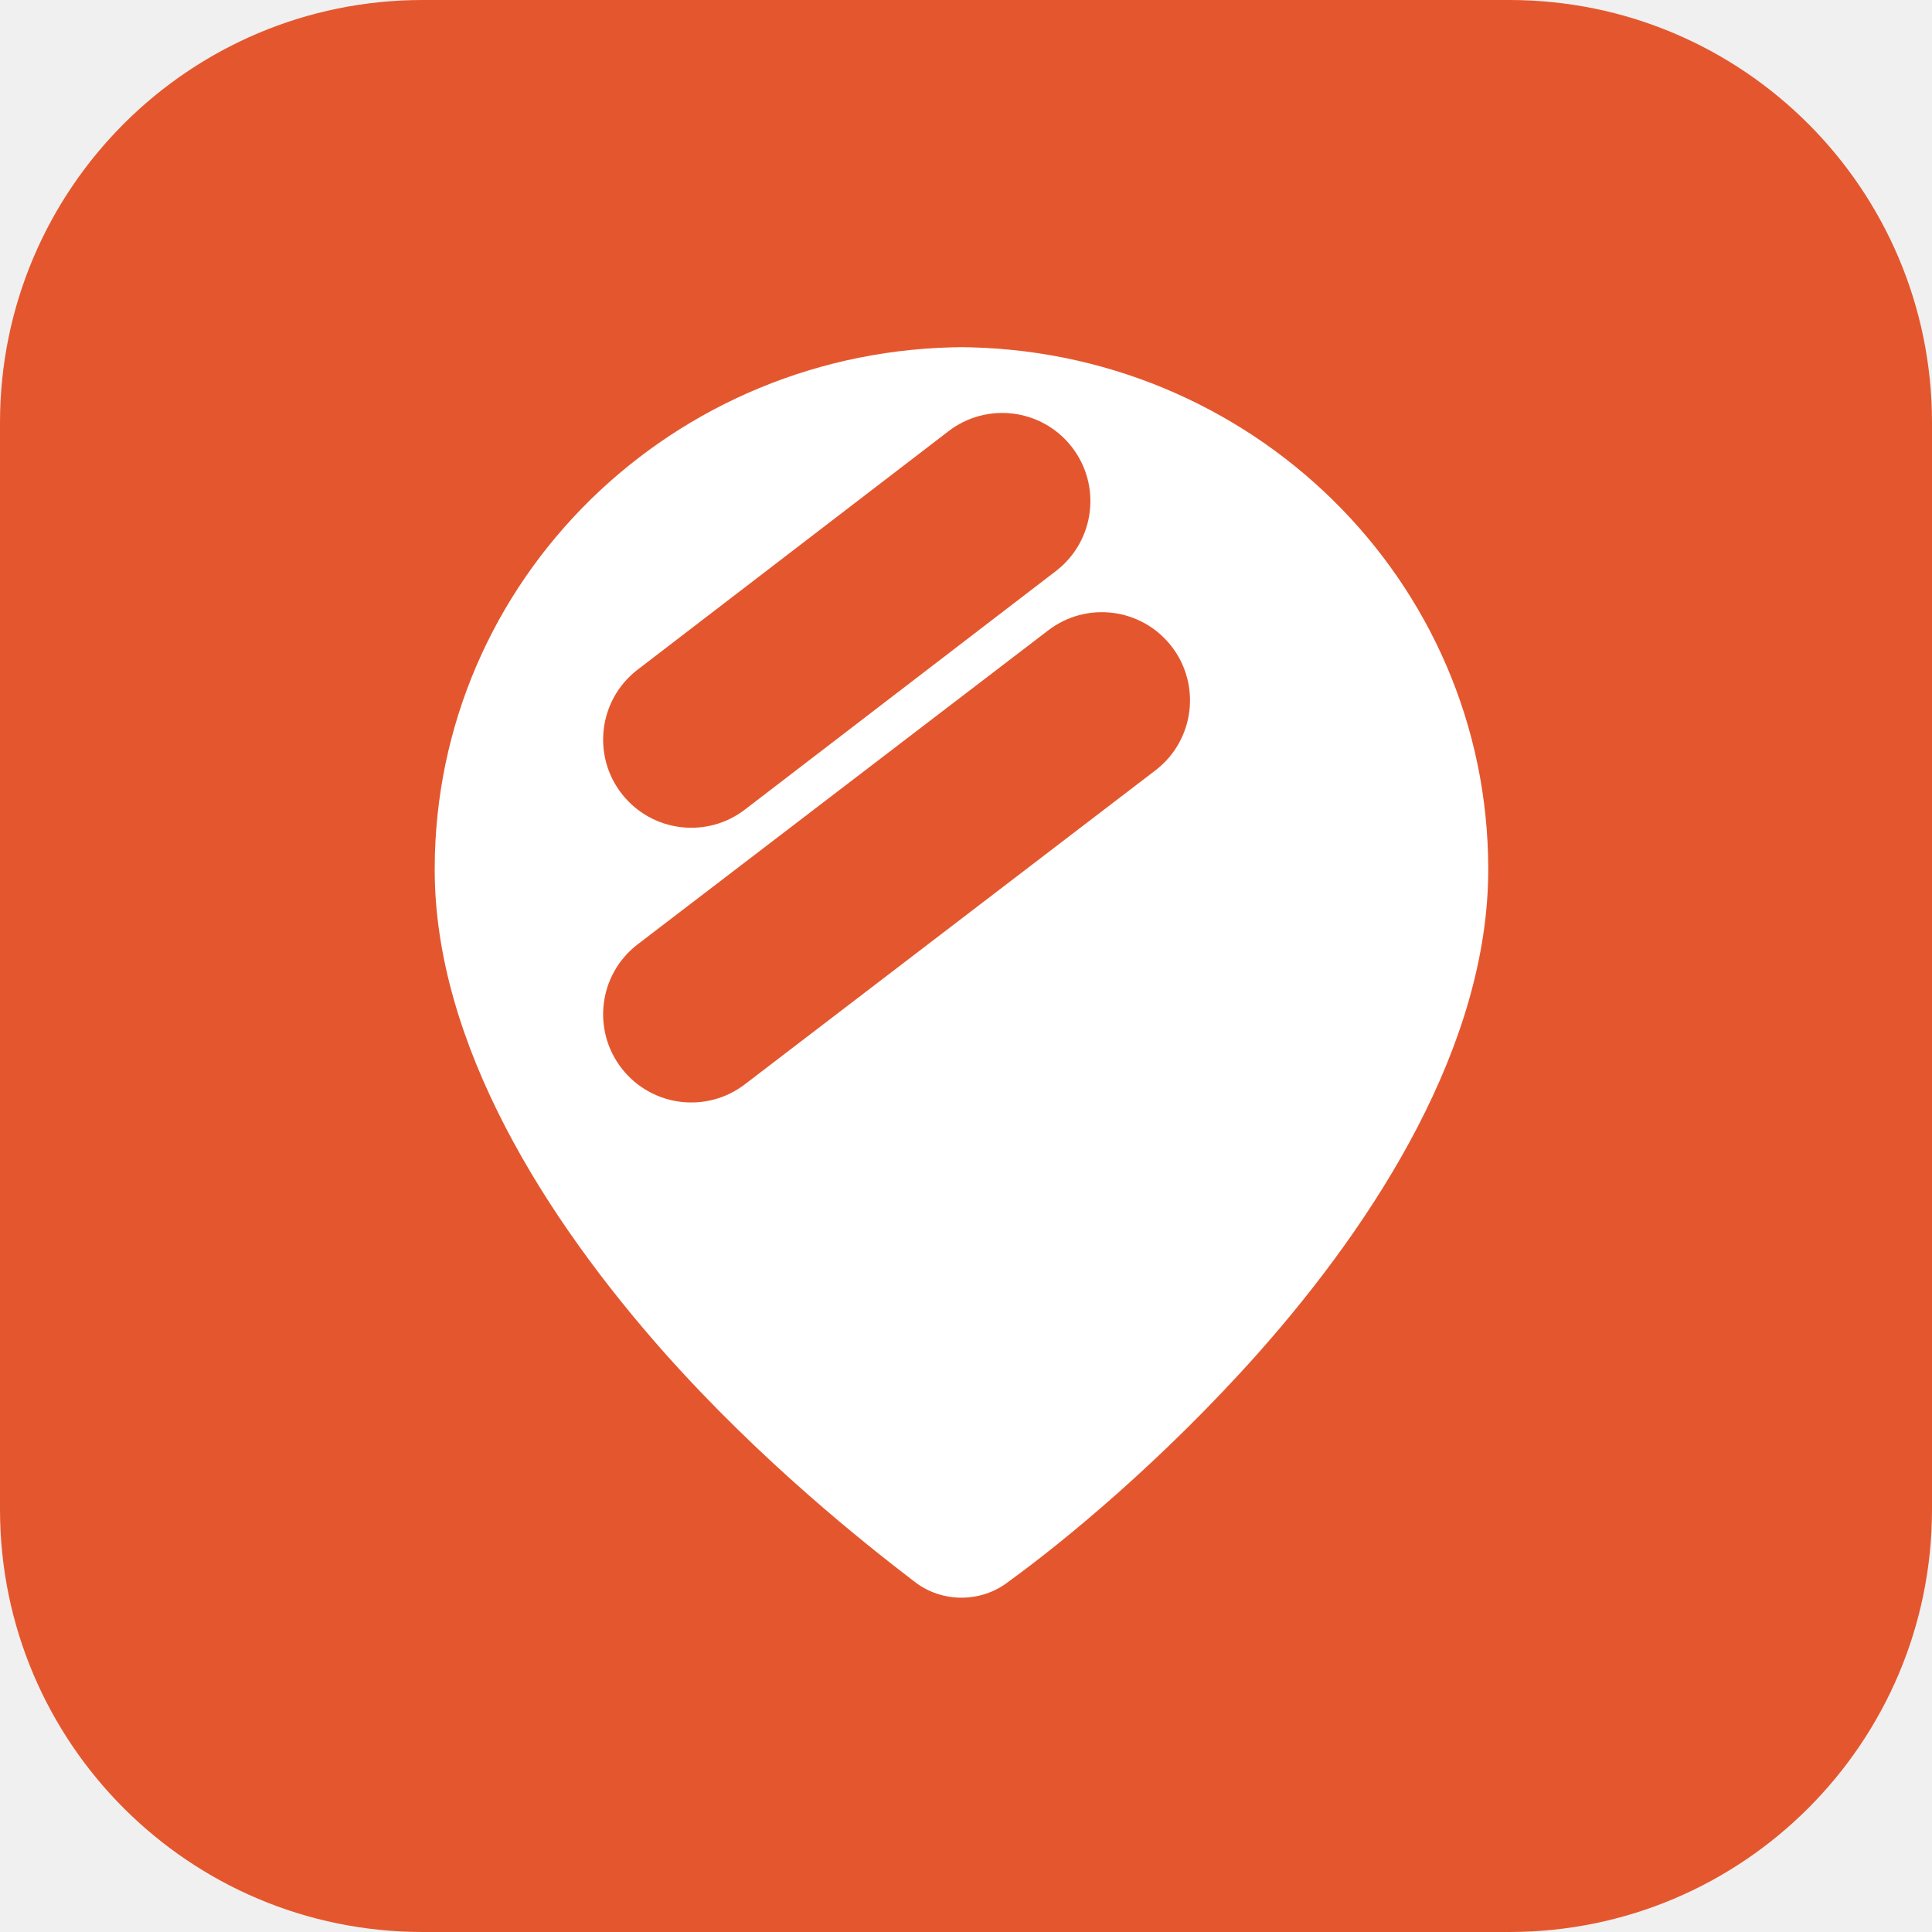
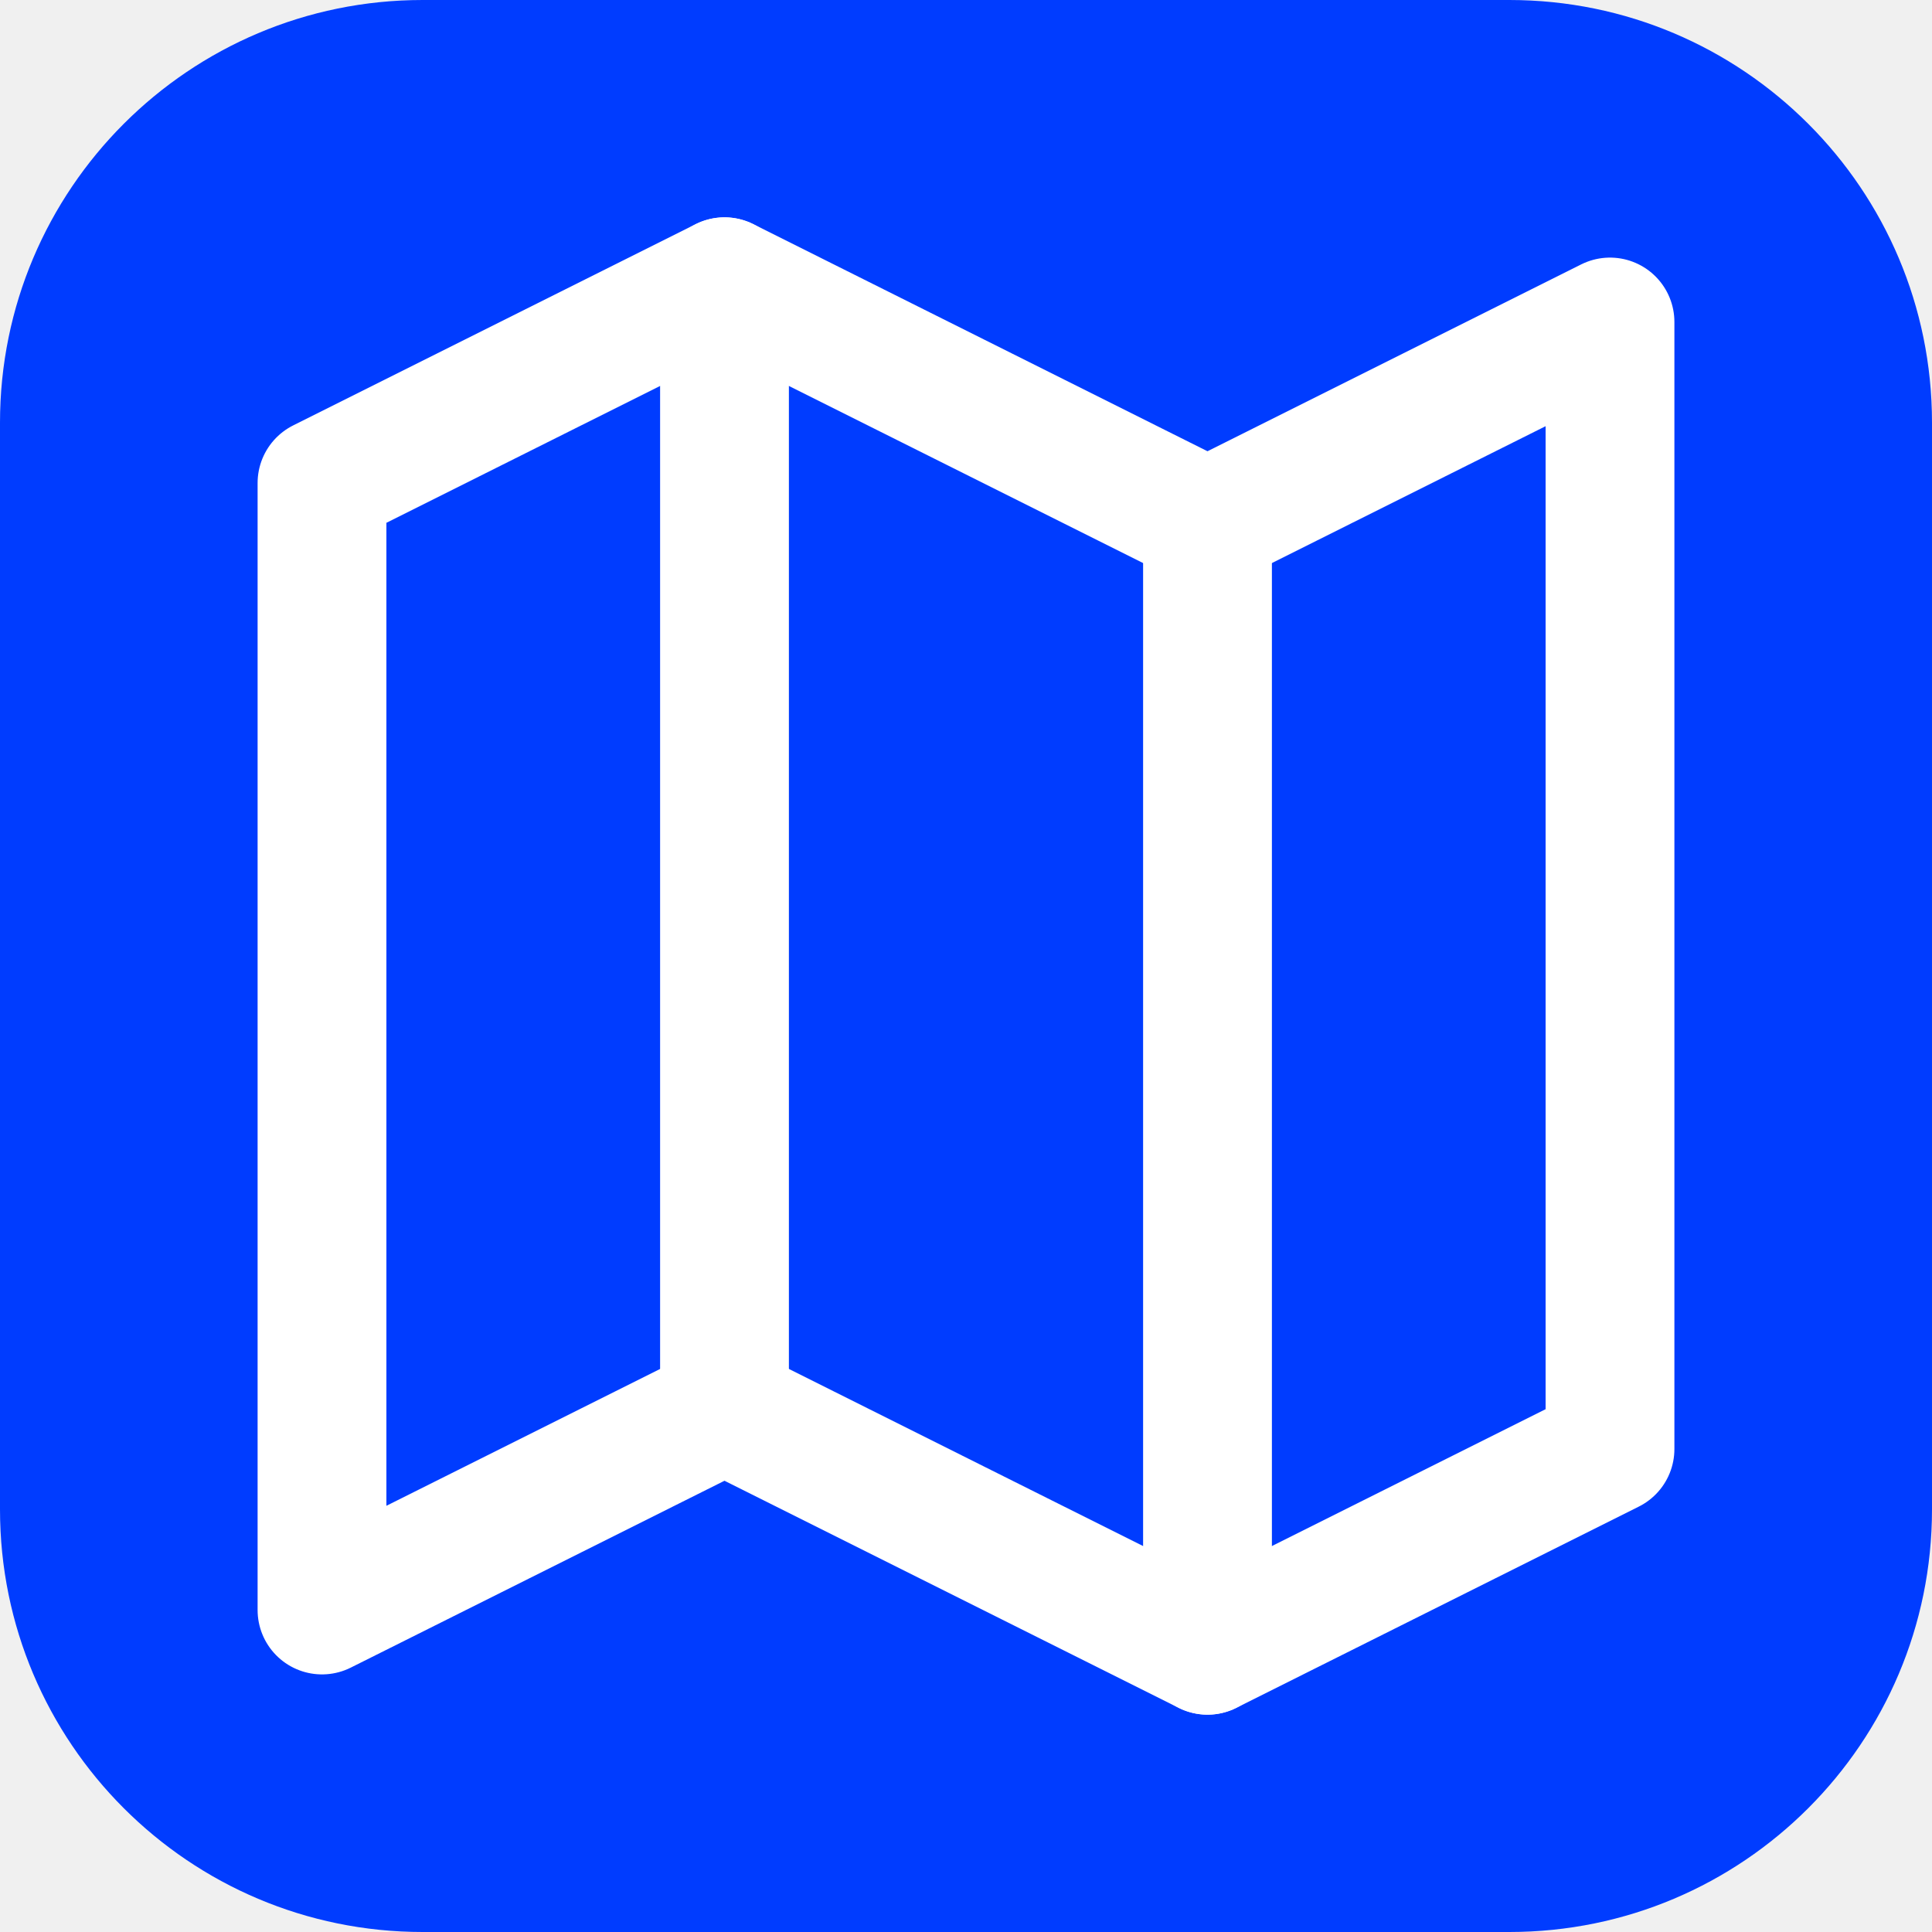
- <svg xmlns="http://www.w3.org/2000/svg" viewBox="0 0 64 64" width="64" height="64">
-   <rect width="64" height="64" rx="14" fill="#E4572E" />
-   <path d="M32 11.5c-9.7 0-17.6 7.7-17.6 17.3 0 5.8 3.7 11.6 7.6 16 3.2 3.6 6.6 6.3 8.3 7.6.9.7 2.2.7 3.1 0 1.8-1.3 5.1-4 8.3-7.6 3.9-4.4 7.6-10.2 7.6-16 0-9.6-7.9-17.3-17.6-17.3Zm-7.3 24.4 13.6-10.4a2.9 2.9 0 0 0-3.6-4.6L21.1 31.3a2.9 2.9 0 0 0 3.6 4.6Zm0-9.1 10.3-7.9a2.9 2.9 0 0 0-3.6-4.6l-10.3 7.9a2.9 2.9 0 0 0 3.6 4.6Z" fill="#FFFFFF" fill-rule="evenodd" />
+ <svg xmlns="http://www.w3.org/2000/svg" viewBox="0 0 24 24" width="64" height="64">
+   <rect width="24" height="24" rx="5.25" fill="#003cff" />
+   <path d="M9 3.5 4 6v14l5-2.5 6 3 5-2.5V4l-5 2.5z" fill="none" stroke="#FFFFFF" stroke-width="1.6" stroke-linecap="round" stroke-linejoin="round" />
+   <path d="M9 3.5v14M15 6.5v14" fill="none" stroke="#FFFFFF" stroke-width="1.6" stroke-linecap="round" stroke-linejoin="round" />
</svg>
